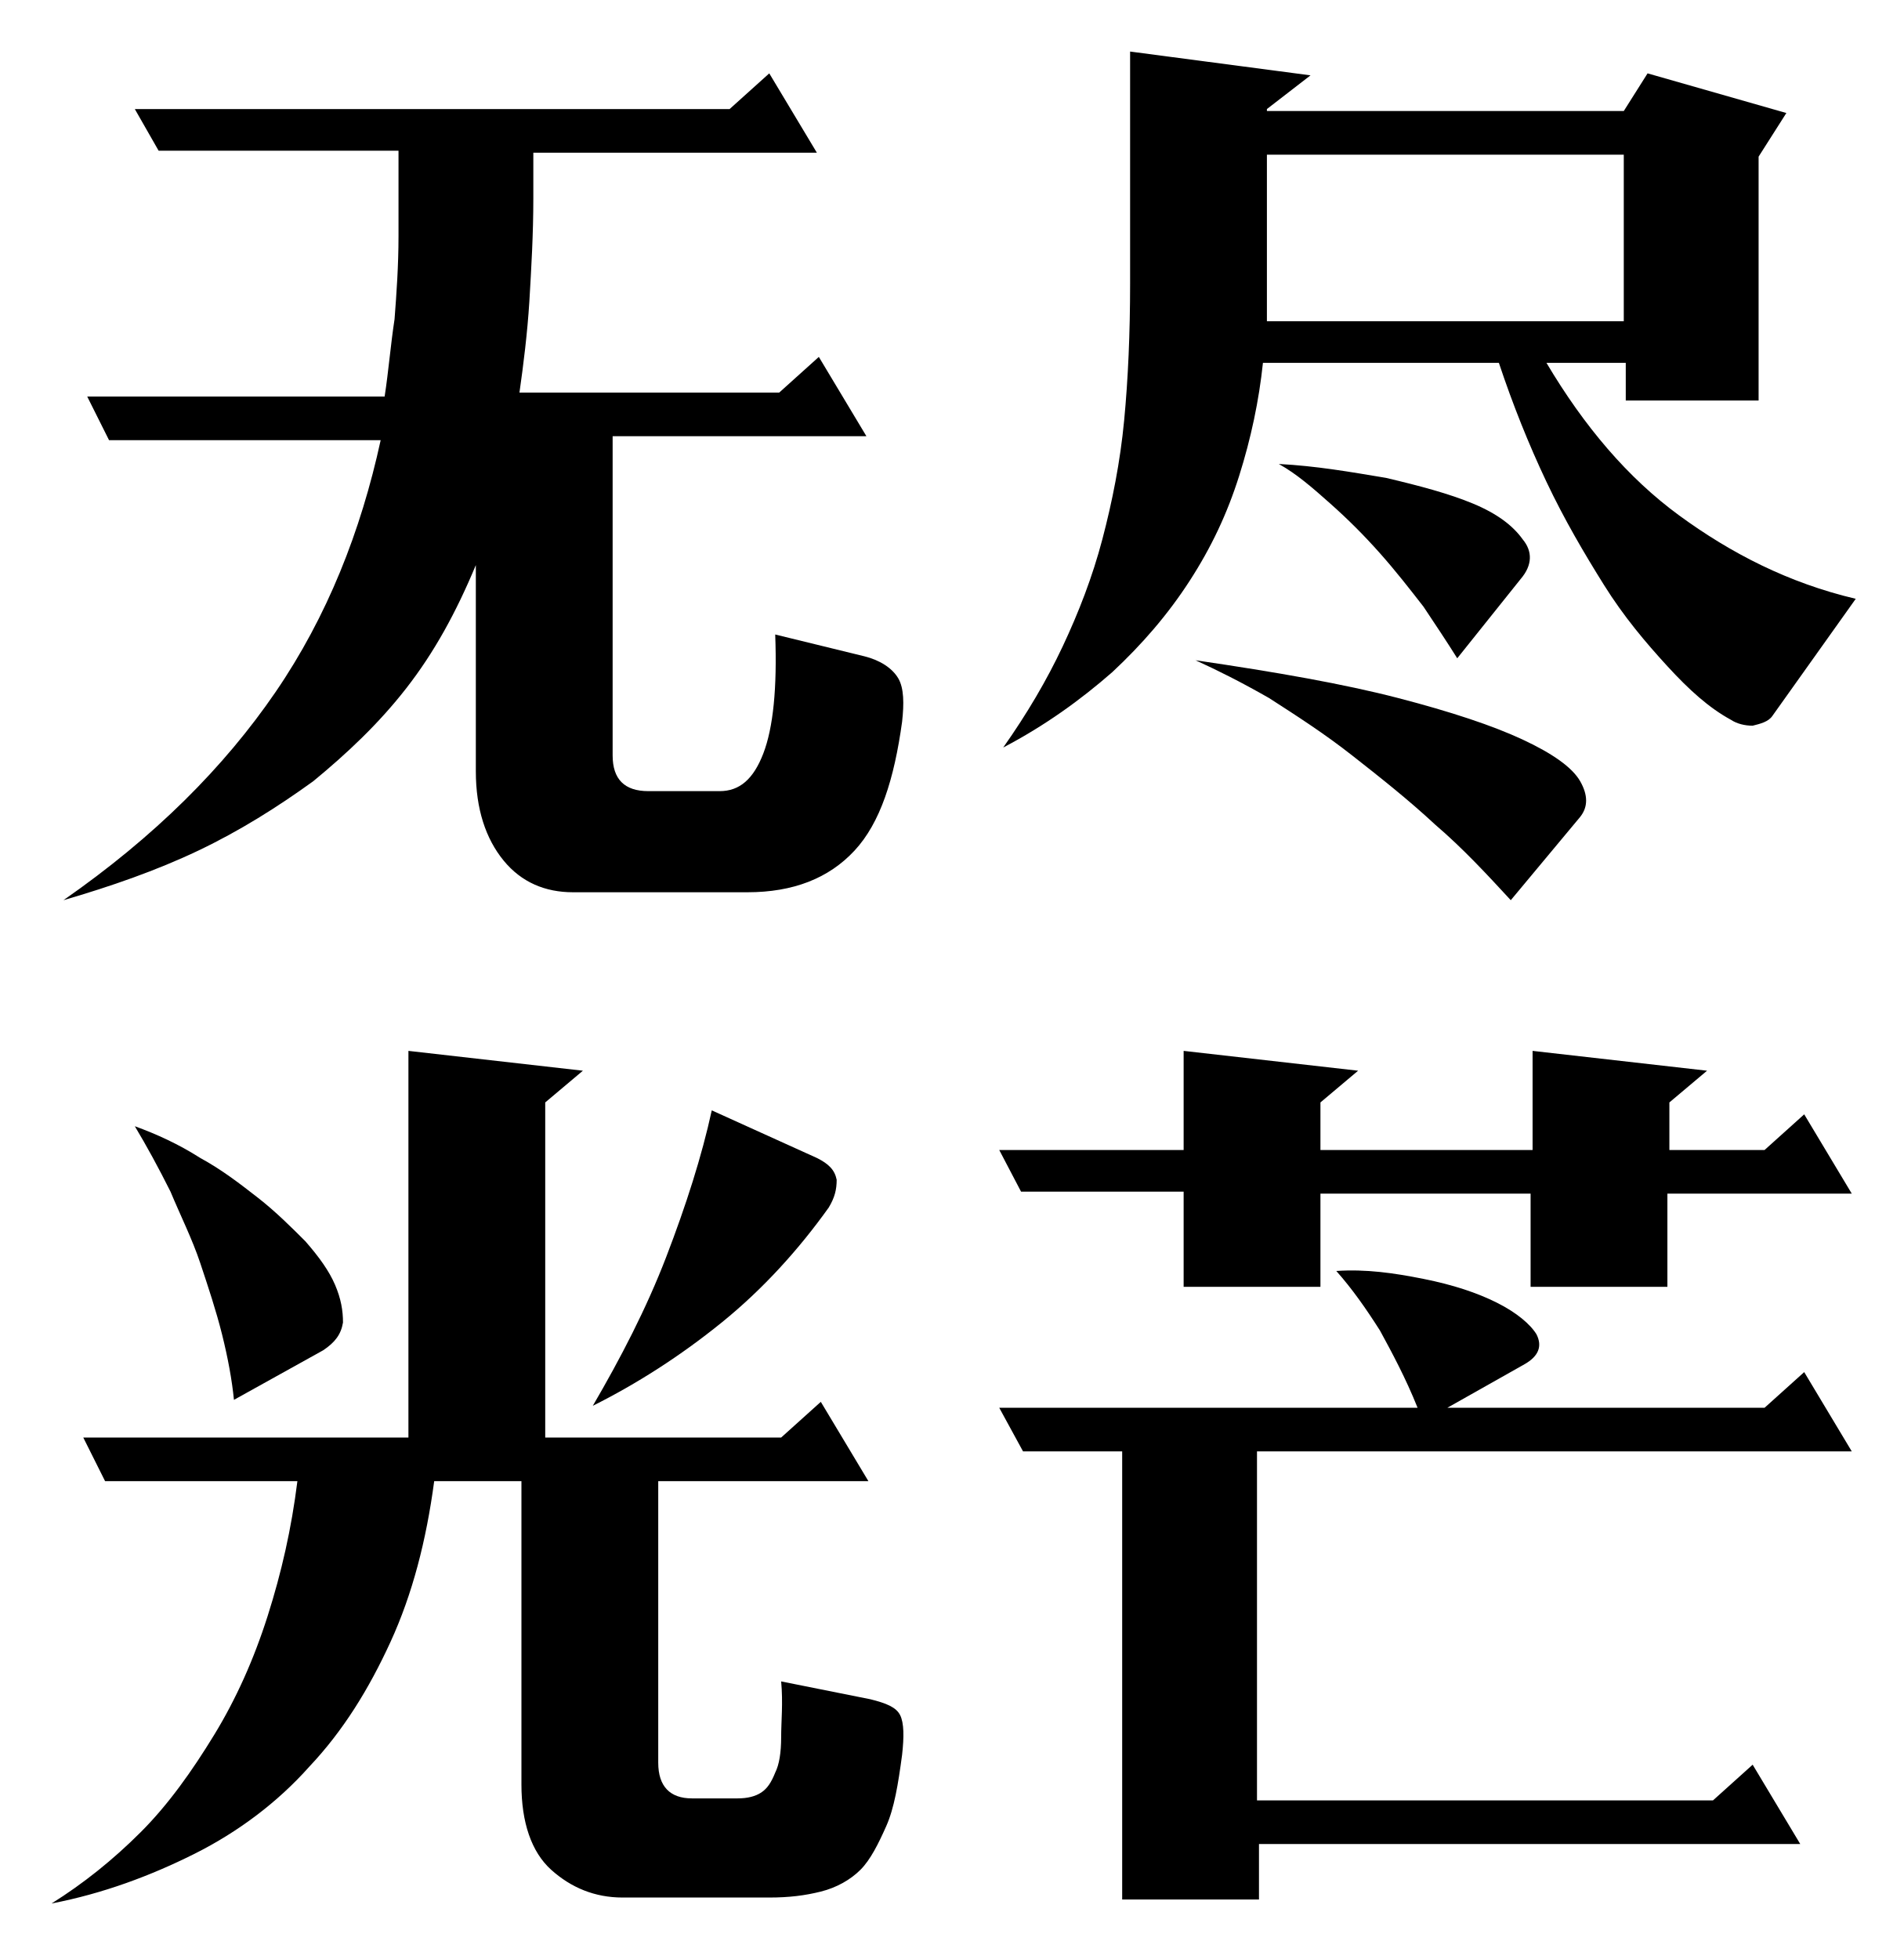
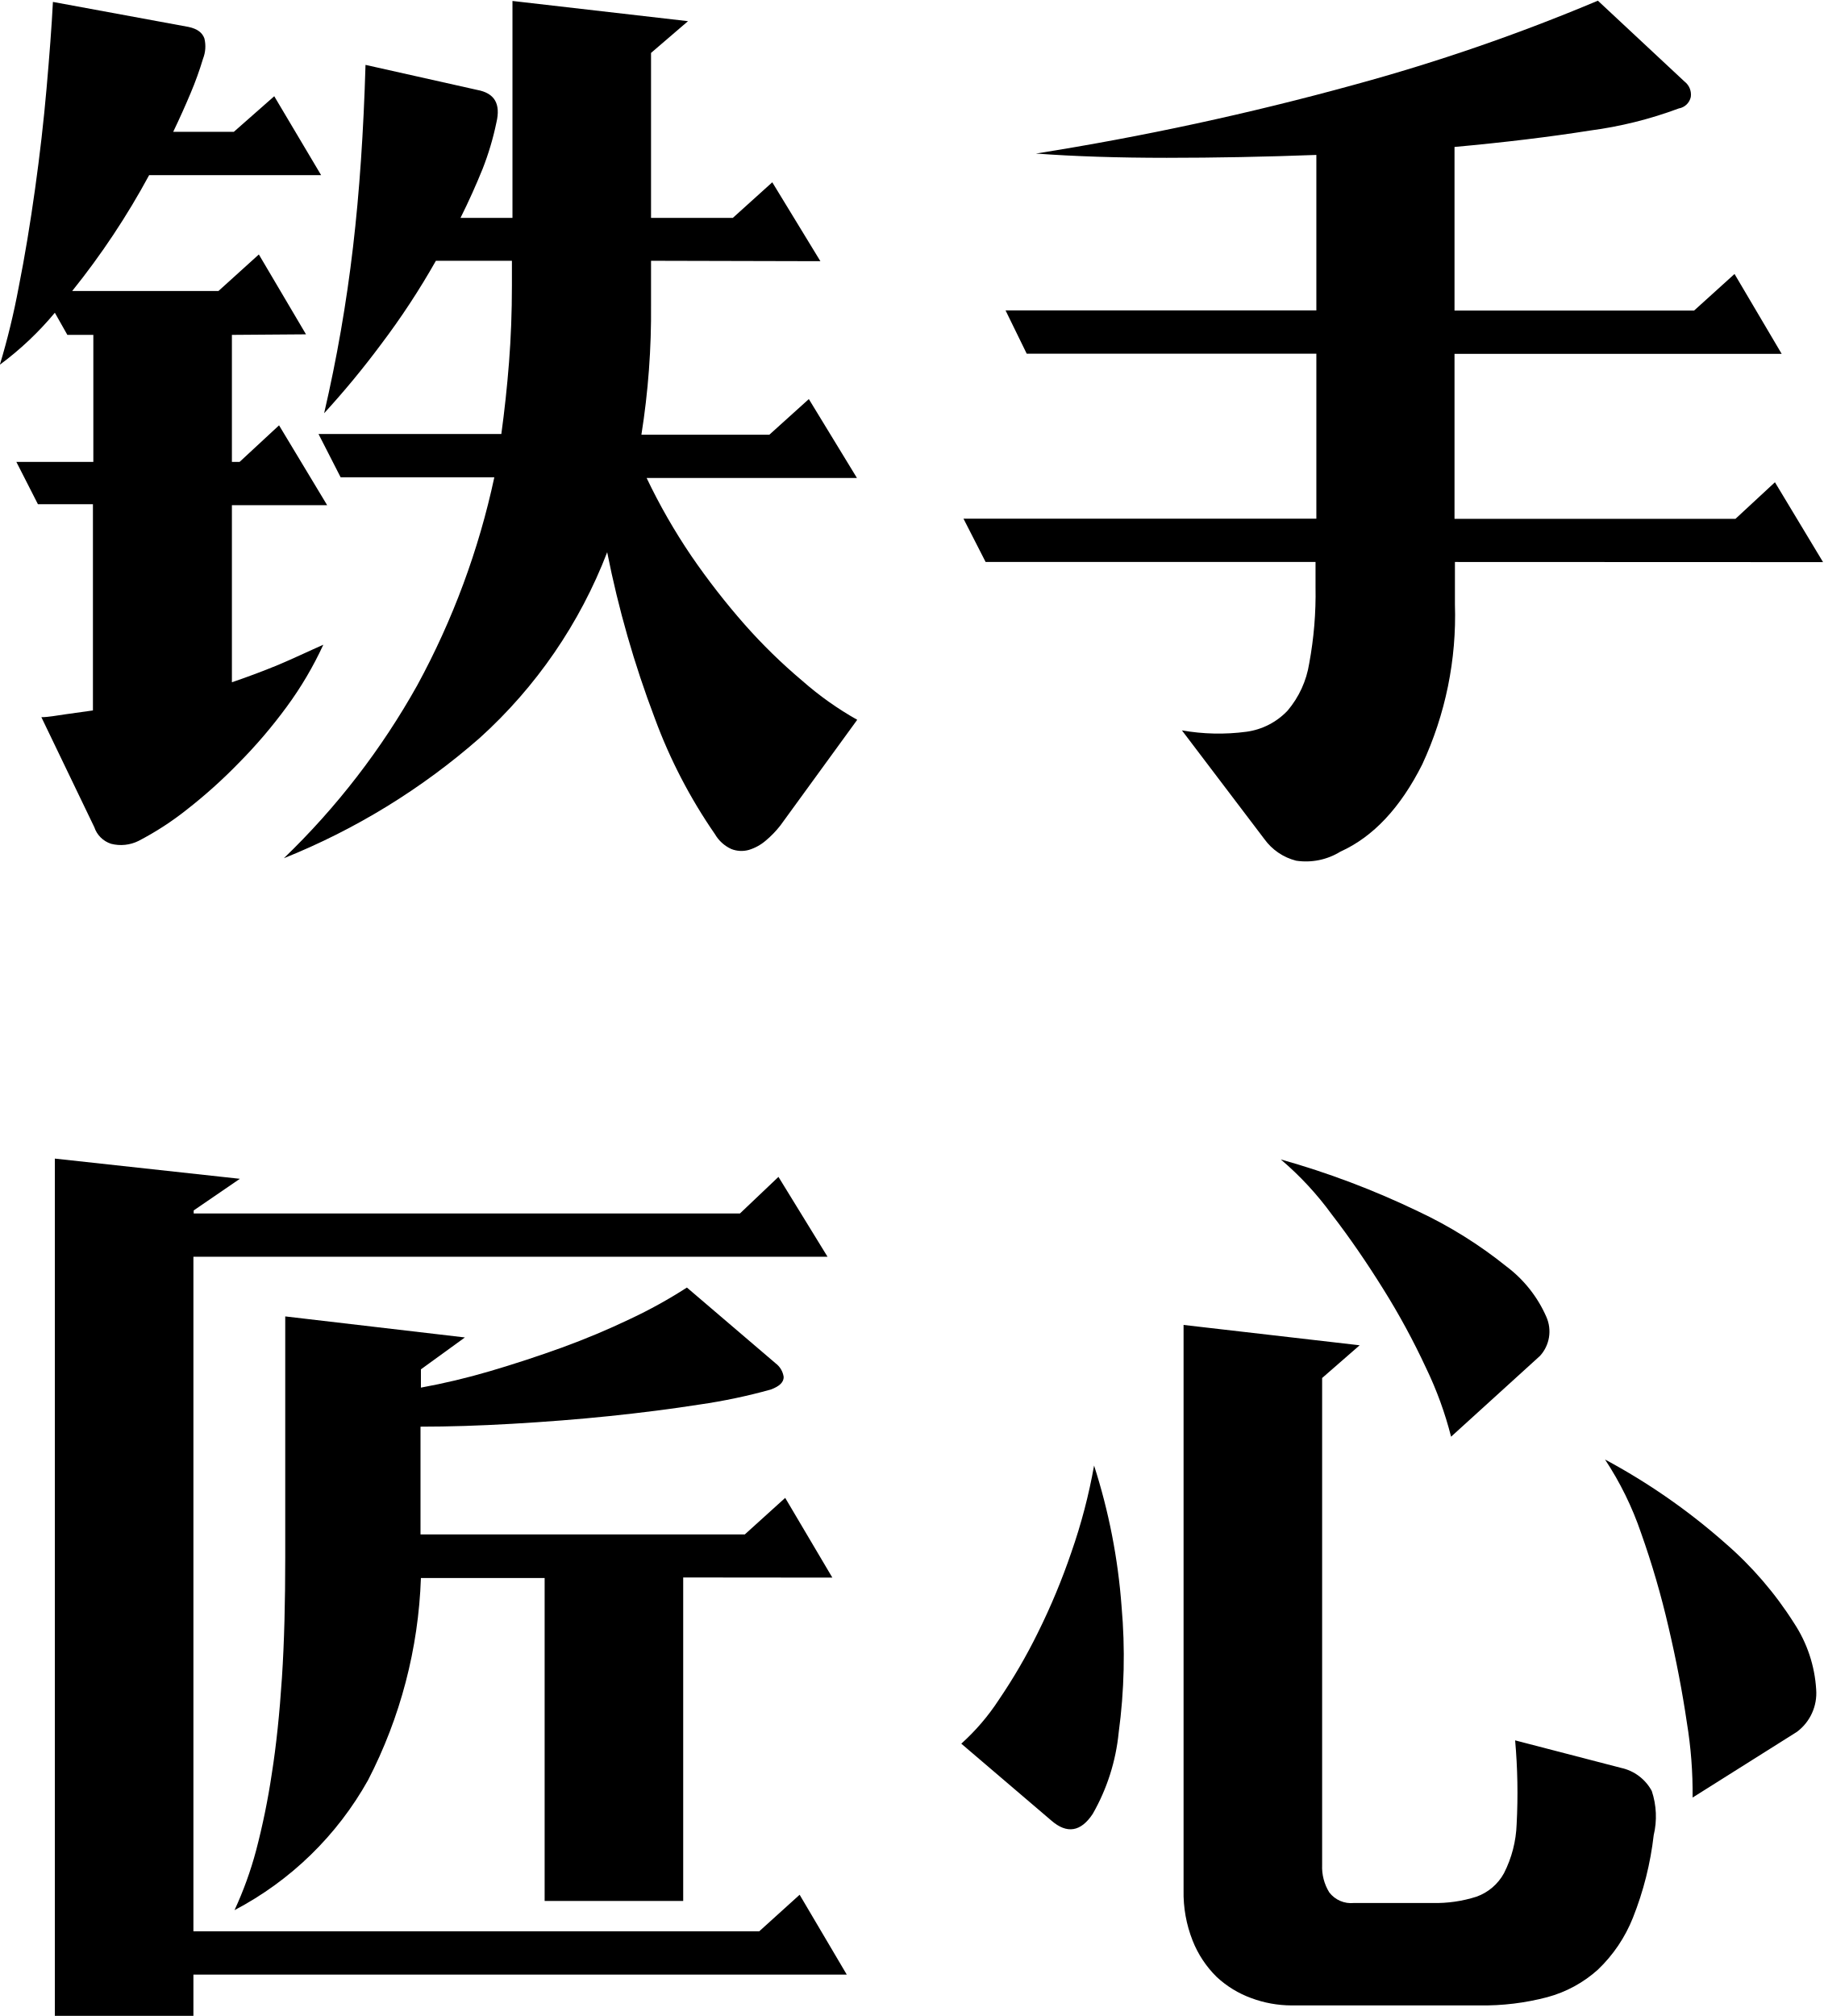
- <svg xmlns="http://www.w3.org/2000/svg" version="1.1" id="图层_1" x="0px" y="0px" viewBox="0 0 96 98.8" style="enable-background:new 0 0 96 98.8;" xml:space="preserve">
-   <g>
-     <path d="M26.9,7.6v2.4c0,1.8-0.1,3.5-0.2,5.2c-0.1,1.6-0.3,3.2-0.5,4.6h13.1l2-1.8l2.4,4H30.9v16.1c0,1.2,0.6,1.8,1.8,1.8h3.6   c1,0,1.7-0.6,2.2-1.9c0.5-1.3,0.7-3.3,0.6-6l4.5,1.1c0.8,0.2,1.4,0.6,1.7,1.1c0.3,0.5,0.3,1.3,0.2,2.2c-0.4,2.9-1.1,5.1-2.4,6.5   S40,45,37.7,45h-8.8c-1.4,0-2.6-0.5-3.5-1.6c-0.9-1.1-1.4-2.6-1.4-4.5V28.5c-1,2.4-2.1,4.4-3.5,6.2c-1.4,1.8-3,3.3-4.7,4.7   c-1.8,1.3-3.7,2.5-5.8,3.5c-2.1,1-4.4,1.8-6.8,2.5c4.6-3.2,8.1-6.7,10.7-10.5c2.6-3.8,4.3-8.1,5.3-12.7H5.5l-1.1-2.2h15   c0.2-1.3,0.3-2.6,0.5-3.9c0.1-1.3,0.2-2.7,0.2-4.2V7.6H8L6.8,5.5h30l2-1.8l2.4,4H26.9z" />
-     <path d="M88.8,20.2h-6.8v-1.9h-4c1.9,3.2,4.1,5.8,6.7,7.7c2.6,1.9,5.5,3.4,8.9,4.2l-4.2,5.9c-0.2,0.3-0.6,0.4-1,0.5   c-0.4,0-0.8-0.1-1.1-0.3c-1.1-0.6-2.1-1.5-3.2-2.7c-1.1-1.2-2.2-2.5-3.2-4.1c-1-1.6-2-3.3-2.9-5.2c-0.9-1.9-1.7-3.9-2.4-6H63.7   c-0.2,1.9-0.6,3.8-1.2,5.7c-0.6,1.9-1.4,3.6-2.5,5.3c-1.1,1.7-2.4,3.2-3.9,4.6c-1.6,1.4-3.4,2.7-5.5,3.8c1.2-1.7,2.2-3.4,3-5.1   c0.8-1.7,1.5-3.5,2-5.4c0.5-1.9,0.9-3.9,1.1-6c0.2-2.1,0.3-4.4,0.3-6.9V2.6l9.1,1.2l-2.2,1.7v0.1h18l1.2-1.9l7,2l-1.4,2.2V20.2z    M76.2,45.4c-1.2-1.3-2.4-2.6-3.8-3.8c-1.4-1.3-2.8-2.4-4.2-3.5c-1.4-1.1-2.8-2-4.2-2.9c-1.4-0.8-2.6-1.4-3.7-1.9   c4.1,0.6,7.5,1.2,10.2,1.9c2.7,0.7,4.8,1.4,6.3,2.1c1.5,0.7,2.5,1.4,2.9,2.1c0.4,0.7,0.4,1.3,0,1.8L76.2,45.4z M63.9,15.1   c0,0.2,0,0.4,0,0.6c0,0.2,0,0.4,0,0.5h18V7.8h-18V15.1z M73.5,33.2c-0.5-0.8-1.1-1.7-1.7-2.6c-0.7-0.9-1.4-1.8-2.2-2.7   c-0.8-0.9-1.6-1.7-2.5-2.5c-0.9-0.8-1.7-1.5-2.6-2c1.9,0.1,3.6,0.4,5.4,0.7c1.7,0.4,3.2,0.8,4.4,1.3c1.2,0.5,2,1.1,2.5,1.8   c0.5,0.6,0.5,1.3-0.1,2L73.5,33.2z" />
-   </g>
-   <g>
-     <path d="M33.2,74.7v14.2c0,1.2,0.6,1.8,1.7,1.8h2.3c0.5,0,0.9-0.1,1.2-0.3s0.5-0.5,0.7-1c0.2-0.4,0.3-1,0.3-1.8   c0-0.8,0.1-1.7,0-2.8l4.5,0.9c0.8,0.2,1.3,0.4,1.5,0.8s0.2,1.1,0.1,2c-0.2,1.5-0.4,2.7-0.8,3.6c-0.4,0.9-0.8,1.7-1.3,2.2   c-0.5,0.5-1.2,0.9-2,1.1c-0.8,0.2-1.6,0.3-2.6,0.3h-7.4c-1.4,0-2.6-0.5-3.6-1.4c-1-0.9-1.5-2.4-1.5-4.3V74.7h-4.4   c-0.4,3-1.1,5.7-2.2,8.1c-1.1,2.4-2.4,4.5-4.1,6.3c-1.6,1.8-3.6,3.3-5.8,4.4s-4.6,2-7.2,2.5c1.6-1,3.1-2.2,4.5-3.6   c1.4-1.4,2.6-3.1,3.7-4.9c1.1-1.8,2-3.8,2.7-6c0.7-2.2,1.2-4.4,1.5-6.8H5.3l-1.1-2.2h16.4V53l8.8,1l-1.9,1.6v16.9h11.9l2-1.8l2.4,4   H33.2z M11.8,70.6c-0.1-1-0.3-2.1-0.6-3.3c-0.3-1.2-0.7-2.4-1.1-3.6c-0.4-1.2-1-2.4-1.5-3.6c-0.6-1.2-1.2-2.3-1.8-3.3   c1.1,0.4,2.2,0.9,3.3,1.6c1.1,0.6,2,1.3,2.9,2c0.9,0.7,1.7,1.5,2.4,2.2c0.7,0.8,1.2,1.5,1.5,2.2c0.3,0.7,0.4,1.3,0.4,1.9   c-0.1,0.6-0.4,1-1,1.4L11.8,70.6z M41.8,60.9c-1.5,2.1-3.3,4.1-5.4,5.8c-2.1,1.7-4.3,3.1-6.5,4.2c1.4-2.4,2.7-4.9,3.7-7.5   c1-2.6,1.8-5.1,2.3-7.4l5.3,2.4c0.6,0.3,0.9,0.6,1,1.1C42.2,60,42.1,60.4,41.8,60.9z" />
-     <path d="M59.7,64.8v-4.7h-8.2L50.4,58h9.3v-5l8.8,1l-1.9,1.6V58h10.7v-5l8.8,1l-1.9,1.6V58H89l2-1.8l2.4,4h-9.3v4.7h-6.9v-4.7H66.6   v4.7H59.7z M73,71H89l2-1.8l2.4,4h-30v17.6h23l2-1.8l2.4,4H63.5v2.8h-6.9V73.2h-5L50.4,71h21.1c-0.6-1.5-1.3-2.8-1.9-3.9   c-0.7-1.1-1.4-2.1-2.2-3c1.5-0.1,2.9,0.1,4.4,0.4c1.5,0.3,2.7,0.7,3.7,1.2c1,0.5,1.7,1.1,2,1.6c0.3,0.6,0.1,1.1-0.6,1.5L73,71z" />
-   </g>
-   <g>
- </g>
-   <g>
- </g>
-   <g>
- </g>
-   <g>
- </g>
-   <g>
- </g>
+ <svg xmlns="http://www.w3.org/2000/svg" id="图层_1" data-name="图层 1" viewBox="0 0 132.65 146.65">
+   <path d="M25.51,26.19v9.24h.56l2.87-2.66,3.5,5.81H25.51V51.46q1.68-.57,3.36-1.26c1.12-.47,2.22-1,3.29-1.47a25.85,25.85,0,0,1-2.66,4.51A36.28,36.28,0,0,1,26,57.34a36.92,36.92,0,0,1-3.74,3.36A21.76,21.76,0,0,1,18.72,63a2.88,2.88,0,0,1-2,.21A1.9,1.9,0,0,1,15.5,62l-3.85-8c.51,0,1.1-.12,1.75-.21s1.33-.19,2-.28v-15h-4L9.83,35.43h5.6V26.19H13.54l-.91-1.61a23,23,0,0,1-4,3.78A53.67,53.67,0,0,0,10,22.72c.45-2.26.84-4.64,1.19-7.14s.63-4.94.84-7.35.37-4.49.46-6.26l9.87,1.82c.65.14,1,.42,1.15.84a2.45,2.45,0,0,1-.1,1.47,24.47,24.47,0,0,1-.91,2.52c-.37.88-.79,1.82-1.26,2.8h4.41l2.94-2.59L32,14.57H19.49A55.71,55.71,0,0,1,13.89,23H24.53l2.94-2.66,3.43,5.81ZM56,20.8V24a56.77,56.77,0,0,1-.7,9.45h9.31l2.87-2.59,3.5,5.74H55.68a43.22,43.22,0,0,0,3.25,5.67,52.37,52.37,0,0,0,3.89,5A39.7,39.7,0,0,0,67,51.35,23.38,23.38,0,0,0,71,54.19l-5.6,7.7A7.23,7.23,0,0,1,64.32,63a3.4,3.4,0,0,1-1.22.66,2,2,0,0,1-1.26-.07,2.64,2.64,0,0,1-1.19-1.08,37.68,37.68,0,0,1-4.38-8.44A75.18,75.18,0,0,1,52.81,42a35.23,35.23,0,0,1-9.27,13.51,49.56,49.56,0,0,1-14.25,8.75A54.1,54.1,0,0,0,39,51.67a56.25,56.25,0,0,0,5.6-15.12H33.42L31.81,33.4h13.3c.23-1.68.42-3.42.56-5.22s.21-3.65.21-5.56V20.8H40.35a55,55,0,0,1-4,6.09,63.61,63.61,0,0,1-4.13,5,109.83,109.83,0,0,0,2.1-12.08c.47-4,.77-8.46.91-13.26l8.12,1.82c1.26.23,1.73,1,1.4,2.38a20.74,20.74,0,0,1-1,3.36c-.47,1.16-1,2.35-1.61,3.57h3.78V1.9L58.69,3.37,56,5.68v12h5.95l2.87-2.59,3.5,5.74Z" transform="translate(-8.64 -1.83)" />
+   <path d="M114.48,42.71v3.08a25.67,25.67,0,0,1-2.38,11.65q-2.38,4.73-5.95,6.34a4.77,4.77,0,0,1-3.22.66,4.08,4.08,0,0,1-2.31-1.57l-6-7.91a15.32,15.32,0,0,0,4.69.1,5.05,5.05,0,0,0,3-1.54,7,7,0,0,0,1.57-3.43,27.65,27.65,0,0,0,.46-5.56V42.71h-24l-1.61-3.15H104.4v-12H83.33l-1.54-3.15H104.4V13.1q-5.59.21-10.89.21T84,13a212.76,212.76,0,0,0,23.14-5,141.24,141.24,0,0,0,17.74-6.12l6.3,5.88a1.2,1.2,0,0,1,.46,1.12,1.08,1.08,0,0,1-.88.84,29.47,29.47,0,0,1-6.48,1.61q-4.36.69-9.83,1.19v11.9h17.43l2.94-2.66,3.43,5.81h-23.8v12h20.44l2.87-2.66,3.5,5.81Z" transform="translate(-8.64 -1.83)" />
+   <path d="M26.09,87.58l-3.36,2.3v.22H62.47l2.8-2.66,3.57,5.81H22.71v49.07H63.87l2.94-2.66,3.43,5.81H22.71v3H12.63V86.11Zm32.25,29v23.53H48.26V116.62h-9a34.62,34.62,0,0,1-3.85,14.71,23.79,23.79,0,0,1-9.71,9.45,26.59,26.59,0,0,0,1.57-4.34,52.25,52.25,0,0,0,1.14-5.57c.33-2.08.57-4.42.74-7s.24-5.53.24-8.75V97.59l13.07,1.53-3.2,2.32v1.33a49,49,0,0,0,5-1.19q2.65-.78,5.25-1.72c1.73-.63,3.37-1.32,4.94-2.07a35.31,35.31,0,0,0,4.16-2.3L65.06,101a1.5,1.5,0,0,1,.59,1c0,.37-.29.67-.94.91A41.28,41.28,0,0,1,59.53,104c-2.05.32-4.24.6-6.55.84s-4.66.42-7.06.56-4.64.21-6.69.21v7.84H62.82l2.94-2.66,3.43,5.8Z" transform="translate(-8.64 -1.83)" />
+   <path d="M78.57,128.67a16.1,16.1,0,0,0,2.73-3.19,40.25,40.25,0,0,0,2.83-4.86,47.81,47.81,0,0,0,2.45-5.88,40.66,40.66,0,0,0,1.65-6.3,44.05,44.05,0,0,1,2,10.25,41.24,41.24,0,0,1-.21,9.17,14.83,14.83,0,0,1-1.89,5.92c-.86,1.3-1.87,1.47-3,.49ZM94.74,98.21l12.81,1.48-2.73,2.38v35.42a3.51,3.51,0,0,0,.52,2,2,2,0,0,0,1.79.77h5.74a9.72,9.72,0,0,0,3.18-.46,3.69,3.69,0,0,0,2-1.71,8.48,8.48,0,0,0,.92-3.57,43.22,43.22,0,0,0-.11-6.09l7.7,2a3.34,3.34,0,0,1,2.24,1.68,5.87,5.87,0,0,1,.14,3.22,23.48,23.48,0,0,1-1.51,6,10.65,10.65,0,0,1-2.55,3.78,9,9,0,0,1-3.68,2,18.23,18.23,0,0,1-4.93.6H102.58a8.45,8.45,0,0,1-2.91-.53,7.41,7.41,0,0,1-2.52-1.54A7.63,7.63,0,0,1,95.4,143a9.43,9.43,0,0,1-.66-3.67Zm19.46,8.13a26.47,26.47,0,0,0-1.82-5,52.39,52.39,0,0,0-3.12-5.75c-1.19-1.91-2.43-3.72-3.74-5.42a22.92,22.92,0,0,0-3.71-4,61.23,61.23,0,0,1,10,3.78,31.72,31.72,0,0,1,6.41,4,9.2,9.2,0,0,1,2.91,3.67,2.63,2.63,0,0,1-.46,2.84Zm17.57,26.25a31.57,31.57,0,0,0-.42-5.47q-.49-3.34-1.33-6.92a62.2,62.2,0,0,0-2-6.86A23.35,23.35,0,0,0,125.4,108a46.07,46.07,0,0,1,8.75,6.09,26.27,26.27,0,0,1,5,5.81,9.85,9.85,0,0,1,1.61,4.83,3.51,3.51,0,0,1-1.4,3.08Z" transform="translate(-8.64 -1.83)" />
</svg>
